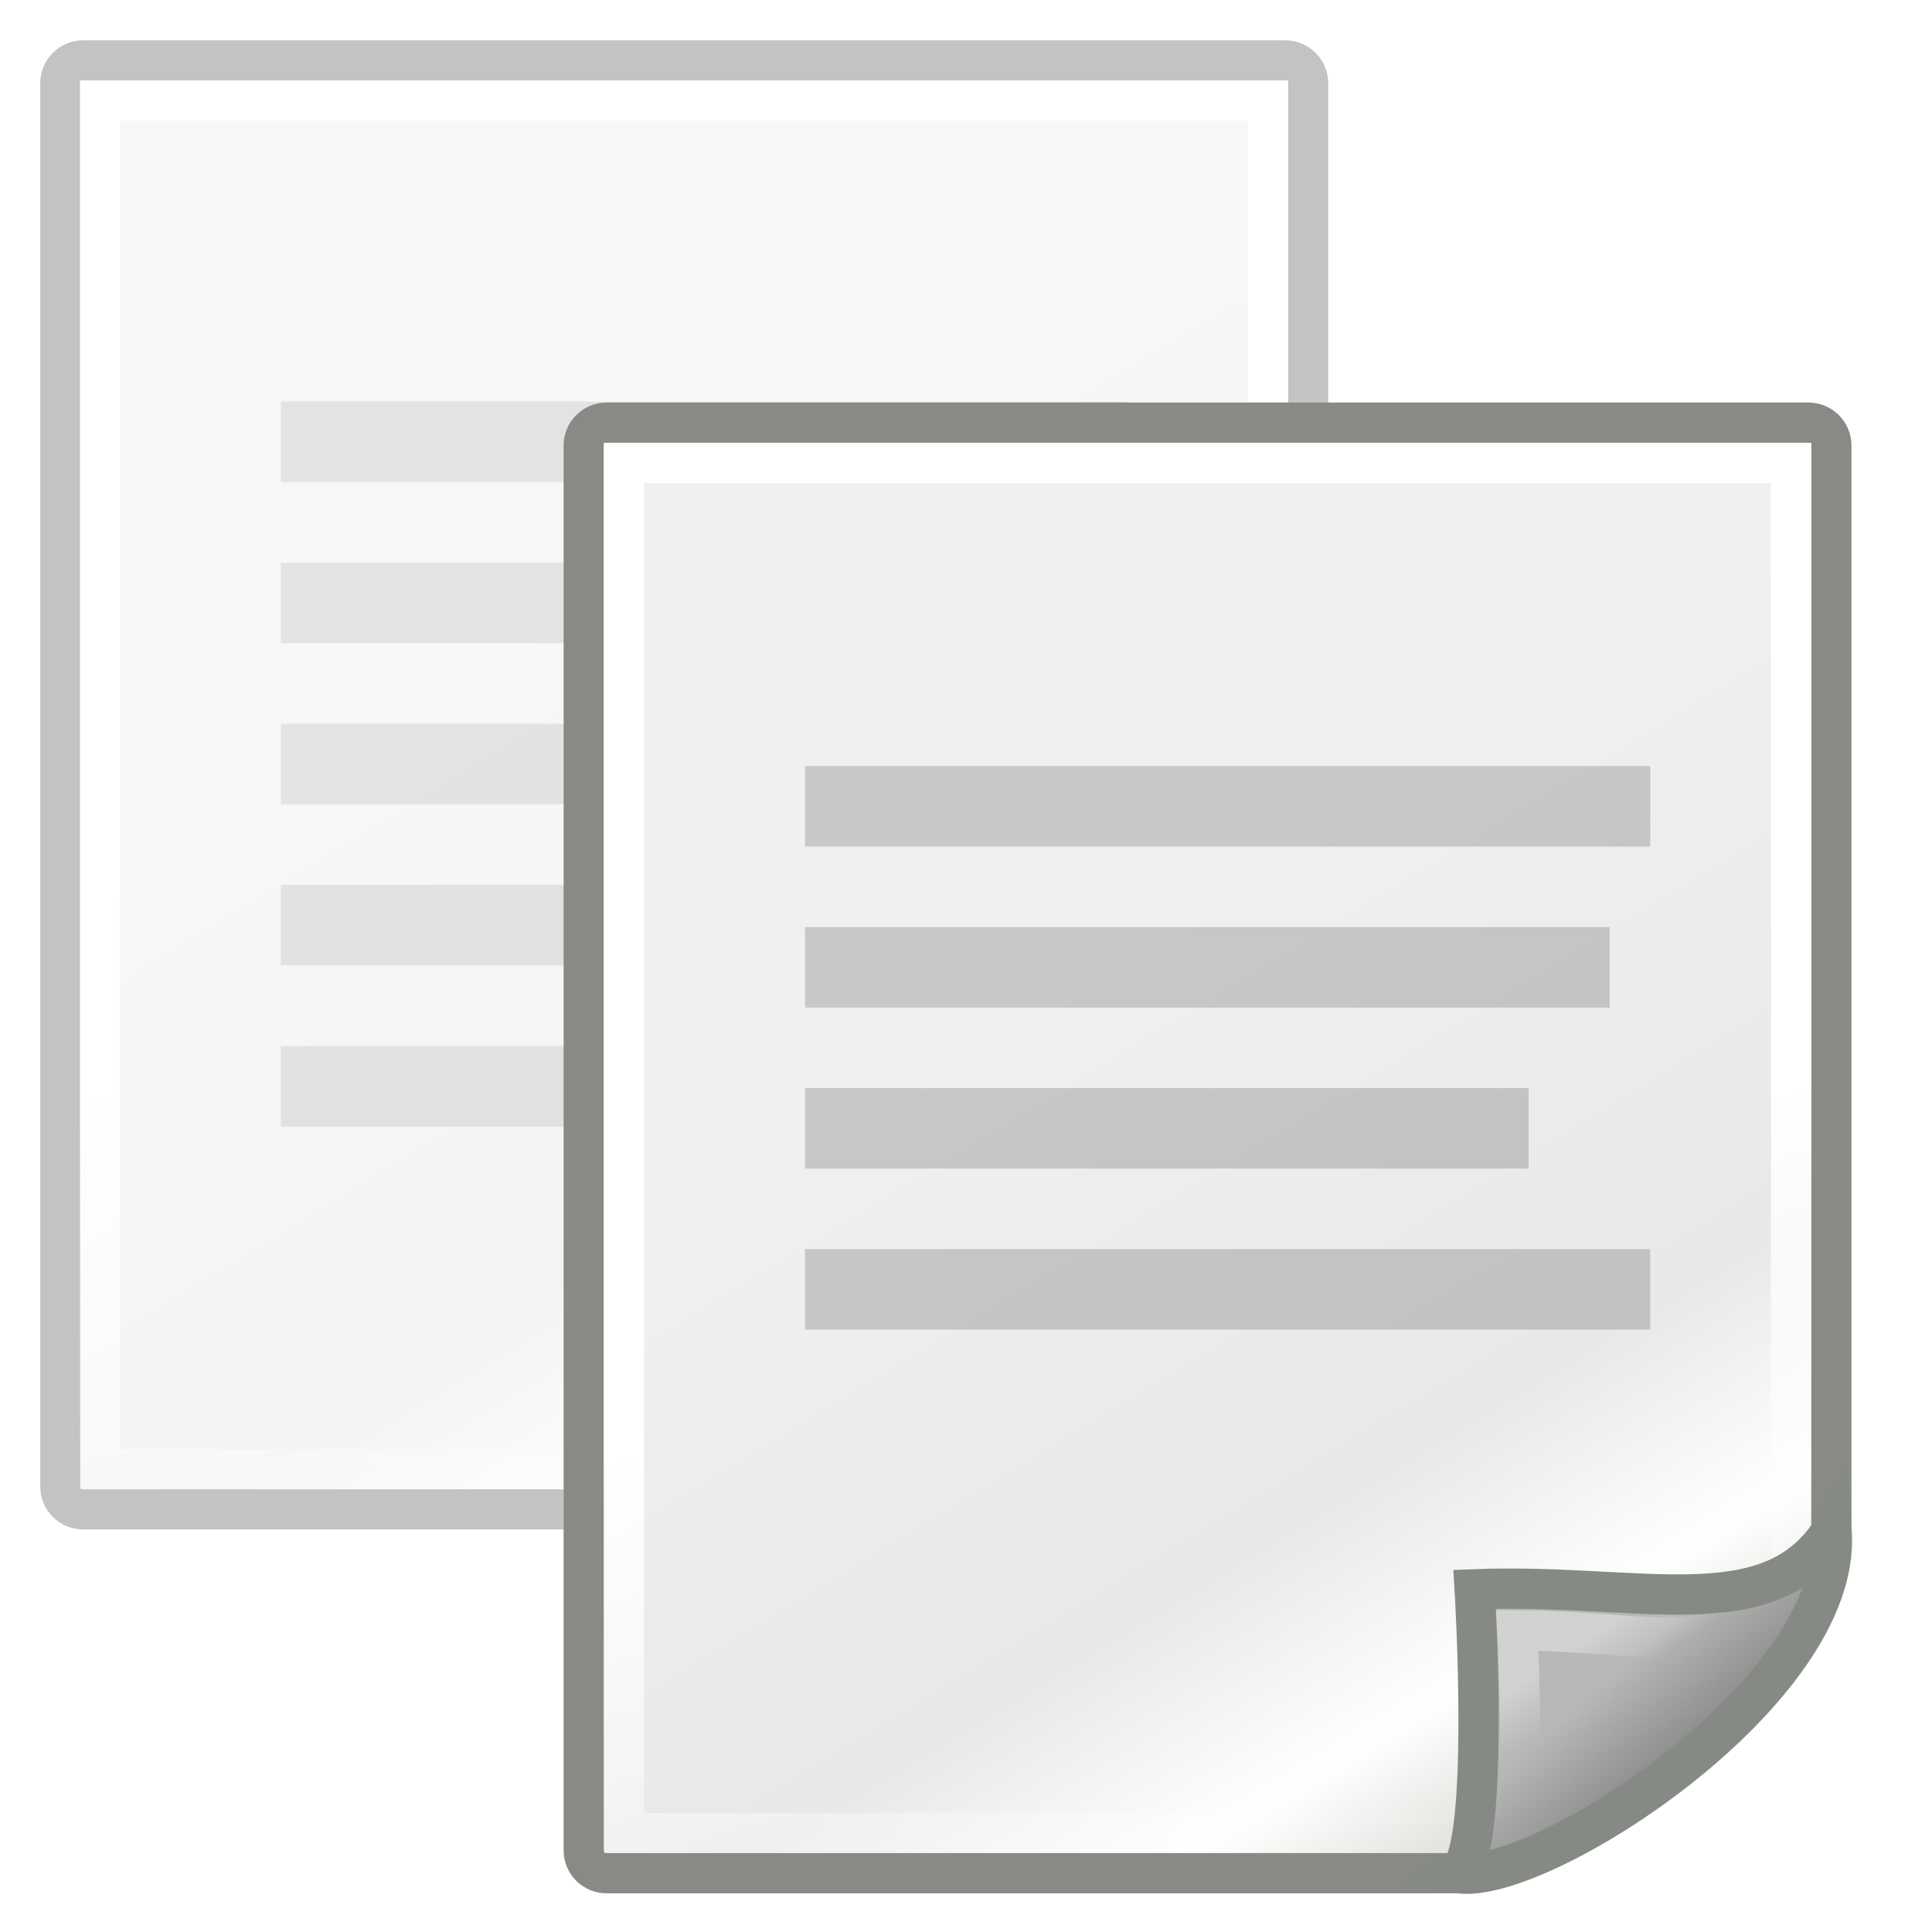
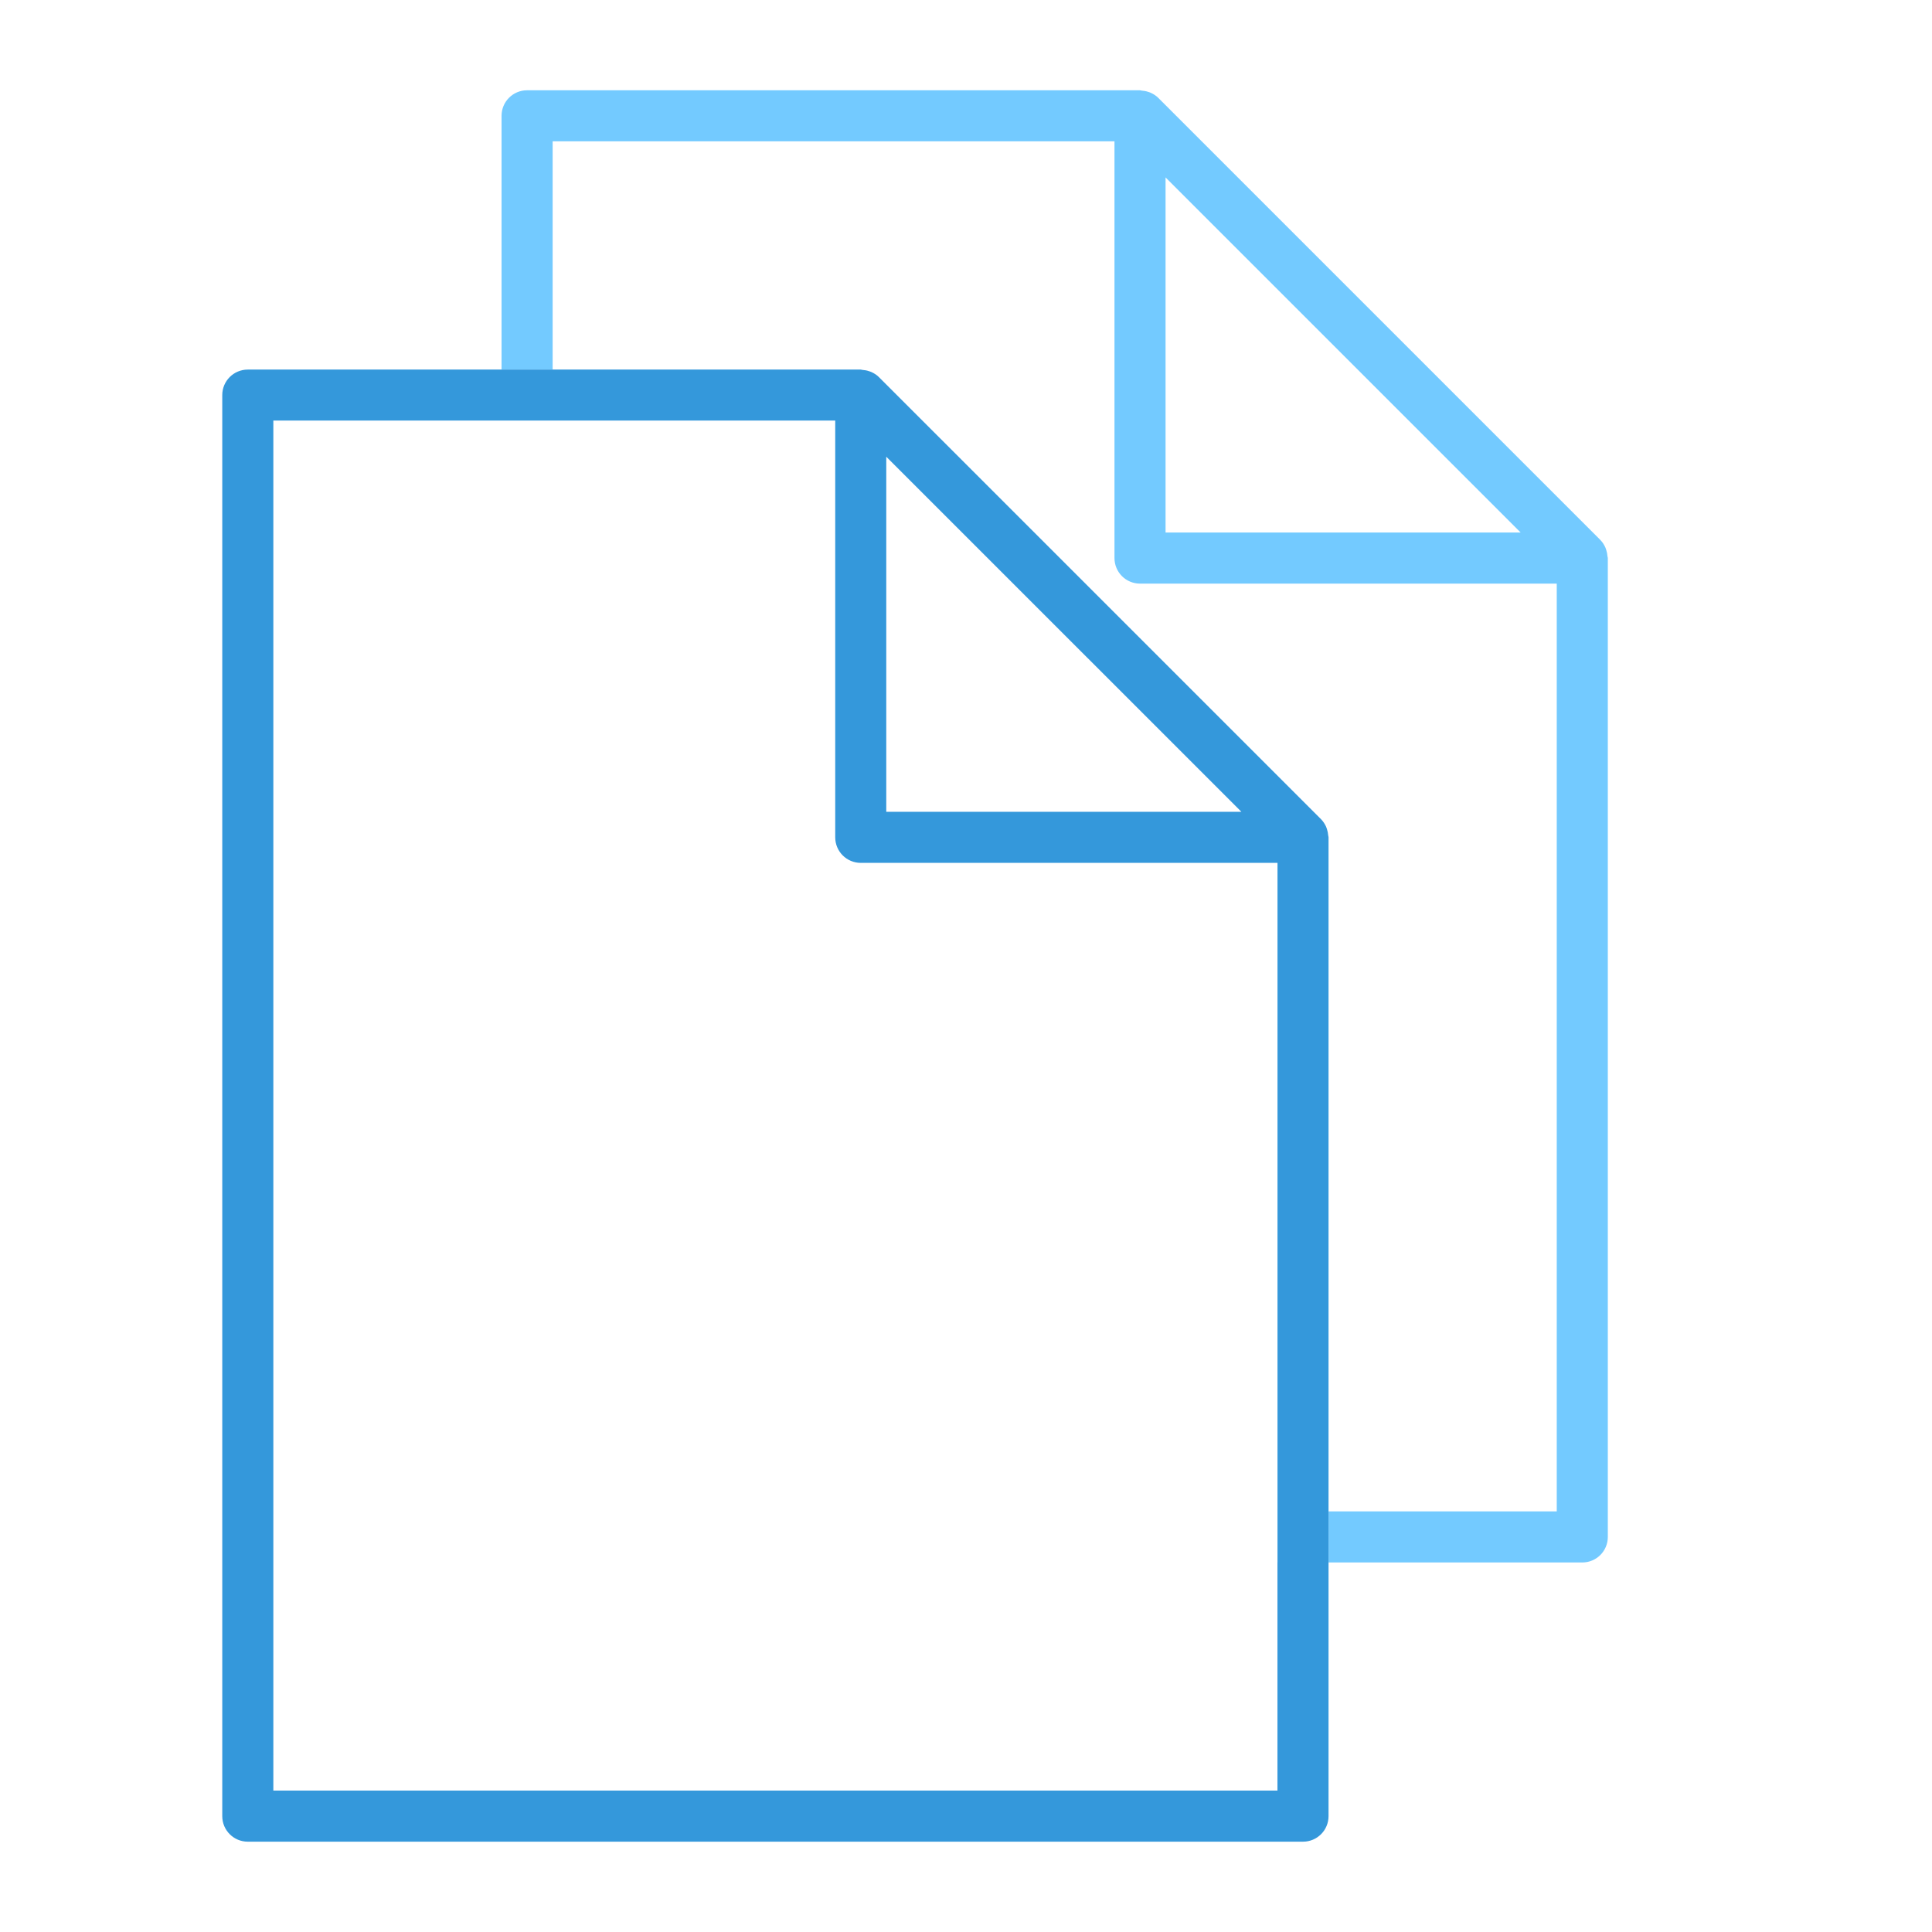
- <svg xmlns="http://www.w3.org/2000/svg" xmlns:xlink="http://www.w3.org/1999/xlink" width="48px" height="48px" id="svg4198">
-   <defs id="defs4200">
-     <linearGradient id="linearGradient15218">
-       <stop style="stop-color:#f0f0ef;stop-opacity:1;" offset="0" id="stop15220" />
-       <stop id="stop2269" offset="0.599" style="stop-color:#e8e8e8;stop-opacity:1;" />
-       <stop id="stop2267" offset="0.828" style="stop-color:#ffffff;stop-opacity:1;" />
-       <stop style="stop-color:#d8d8d3;stop-opacity:1;" offset="1" id="stop15222" />
-     </linearGradient>
-     <linearGradient id="linearGradient2259">
-       <stop style="stop-color:#ffffff;stop-opacity:1;" offset="0" id="stop2261" />
-       <stop style="stop-color:#ffffff;stop-opacity:0;" offset="1" id="stop2263" />
-     </linearGradient>
-     <linearGradient id="linearGradient2224">
-       <stop style="stop-color:#7c7c7c;stop-opacity:1;" offset="0" id="stop2226" />
-       <stop style="stop-color:#b8b8b8;stop-opacity:1;" offset="1" id="stop2228" />
-     </linearGradient>
-     <linearGradient xlink:href="#linearGradient2224" id="linearGradient2230" x1="35.997" y1="40.458" x2="33.665" y2="37.771" gradientUnits="userSpaceOnUse" gradientTransform="translate(6.161836,4.033411)" />
-     <linearGradient id="linearGradient2251">
-       <stop style="stop-color:#ffffff;stop-opacity:1;" offset="0" id="stop2253" />
-       <stop style="stop-color:#ffffff;stop-opacity:0;" offset="1" id="stop2255" />
-     </linearGradient>
-     <linearGradient xlink:href="#linearGradient2251" id="linearGradient2257" x1="33.396" y1="36.921" x2="34.17" y2="38.07" gradientUnits="userSpaceOnUse" gradientTransform="translate(6.161836,3.658411)" />
-     <linearGradient xlink:href="#linearGradient15218" id="linearGradient4258" gradientUnits="userSpaceOnUse" gradientTransform="matrix(1.065698,0,0,0.987595,-8.54832,-4.891713)" x1="22.308" y1="18.992" x2="35.785" y2="39.498" />
-     <linearGradient xlink:href="#linearGradient2259" id="linearGradient4260" gradientUnits="userSpaceOnUse" gradientTransform="matrix(0.998504,0,0,0.998246,-6.970391,-4.892901)" x1="26.076" y1="26.697" x2="30.811" y2="42.007" />
-     <linearGradient xlink:href="#linearGradient2259" id="linearGradient13651" gradientUnits="userSpaceOnUse" gradientTransform="matrix(0.999421,0,0,1,5.991319,4.033411)" x1="26.076" y1="26.697" x2="30.811" y2="42.007" />
-     <linearGradient xlink:href="#linearGradient15218" id="linearGradient13653" gradientUnits="userSpaceOnUse" gradientTransform="matrix(1.067236,0,0,0.989276,4.391684,4.035227)" x1="22.308" y1="18.992" x2="35.785" y2="39.498" />
-   </defs>
-   <g id="layer1">
-     <g id="g4268" style="opacity:0.5" transform="matrix(1.001508,0,0,1.000616,-5.002205e-2,-6.304895e-2)">
-       <rect y="34.033" x="20.162" height="2" width="13" id="rect2279" style="opacity:0.17;color:#000000;fill:#000000;fill-opacity:1;fill-rule:evenodd;stroke:none;stroke-width:1;stroke-linecap:butt;stroke-linejoin:miter;marker:none;marker-start:none;marker-mid:none;marker-end:none;stroke-miterlimit:4;stroke-dasharray:none;stroke-dashoffset:0;stroke-opacity:1;visibility:visible;display:inline;overflow:visible" />
-       <rect ry="0.566" rx="0.566" y="1.563" x="1.548" height="35.977" width="30.952" id="rect4238" style="opacity:1;fill:url(#linearGradient4258);fill-opacity:1;fill-rule:evenodd;stroke:#888a85;stroke-width:0.999;stroke-linecap:butt;stroke-linejoin:miter;stroke-miterlimit:4;stroke-dasharray:none;stroke-dashoffset:0;stroke-opacity:1" />
-       <rect ry="0" rx="0" y="2.561" x="2.533" height="33.981" width="28.971" id="rect4240" style="opacity:1;fill:none;fill-opacity:1;fill-rule:evenodd;stroke:url(#linearGradient4260);stroke-width:0.999;stroke-linecap:butt;stroke-linejoin:miter;stroke-miterlimit:4;stroke-dasharray:none;stroke-dashoffset:0;stroke-opacity:1" />
-       <rect y="10.033" x="7.016" height="2" width="21" id="rect4248" style="opacity:0.17;color:#000000;fill:#000000;fill-opacity:1;fill-rule:evenodd;stroke:none;stroke-width:1;stroke-linecap:butt;stroke-linejoin:miter;marker:none;marker-start:none;marker-mid:none;marker-end:none;stroke-miterlimit:4;stroke-dasharray:none;stroke-dashoffset:0;stroke-opacity:1;visibility:visible;display:inline;overflow:visible" />
-       <rect style="opacity:0.17;color:#000000;fill:#000000;fill-opacity:1;fill-rule:evenodd;stroke:none;stroke-width:1;stroke-linecap:butt;stroke-linejoin:miter;marker:none;marker-start:none;marker-mid:none;marker-end:none;stroke-miterlimit:4;stroke-dasharray:none;stroke-dashoffset:0;stroke-opacity:1;visibility:visible;display:inline;overflow:visible" id="rect4250" width="20" height="2" x="7.016" y="14.033" />
-       <rect y="18.033" x="7.016" height="2" width="18" id="rect4252" style="opacity:0.17;color:#000000;fill:#000000;fill-opacity:1;fill-rule:evenodd;stroke:none;stroke-width:1;stroke-linecap:butt;stroke-linejoin:miter;marker:none;marker-start:none;marker-mid:none;marker-end:none;stroke-miterlimit:4;stroke-dasharray:none;stroke-dashoffset:0;stroke-opacity:1;visibility:visible;display:inline;overflow:visible" />
-       <rect style="opacity:0.17;color:#000000;fill:#000000;fill-opacity:1;fill-rule:evenodd;stroke:none;stroke-width:1;stroke-linecap:butt;stroke-linejoin:miter;marker:none;marker-start:none;marker-mid:none;marker-end:none;stroke-miterlimit:4;stroke-dasharray:none;stroke-dashoffset:0;stroke-opacity:1;visibility:visible;display:inline;overflow:visible" id="rect4254" width="21" height="2" x="7.016" y="22.033" />
-       <rect y="26.033" x="7.016" height="2" width="13" id="rect4256" style="opacity:0.17;color:#000000;fill:#000000;fill-opacity:1;fill-rule:evenodd;stroke:none;stroke-width:1;stroke-linecap:butt;stroke-linejoin:miter;marker:none;marker-start:none;marker-mid:none;marker-end:none;stroke-miterlimit:4;stroke-dasharray:none;stroke-dashoffset:0;stroke-opacity:1;visibility:visible;display:inline;overflow:visible" />
-     </g>
-     <g id="g12863">
-       <path style="fill:url(#linearGradient13653);fill-opacity:1;fill-rule:evenodd;stroke:#888a85;stroke-width:1;stroke-linecap:butt;stroke-linejoin:miter;stroke-miterlimit:4;stroke-dashoffset:0;stroke-opacity:1" d="M 15.073,10.501 L 44.929,10.501 C 45.245,10.501 45.499,10.754 45.499,11.068 L 45.499,38.236 C 45.499,40.712 38.619,46.539 36.231,46.539 L 15.073,46.539 C 14.757,46.539 14.503,46.286 14.503,45.971 L 14.503,11.068 C 14.503,10.754 14.757,10.501 15.073,10.501 z " id="rect12413" />
-       <rect ry="0" rx="0" y="11.5" x="15.503" height="34.041" width="28.997" id="rect15244" style="opacity:1;fill:none;fill-opacity:1;fill-rule:evenodd;stroke:url(#linearGradient13651);stroke-width:1;stroke-linecap:butt;stroke-linejoin:miter;stroke-miterlimit:4;stroke-dasharray:none;stroke-dashoffset:0;stroke-opacity:1" />
-       <path id="path2210" d="M 36.221,46.537 C 38.251,46.867 45.81,42.007 45.505,38.039 C 43.942,40.462 40.747,39.326 36.638,39.485 C 36.638,39.485 37.033,46.037 36.221,46.537 z " style="opacity:1;color:#000000;fill:url(#linearGradient2230);fill-opacity:1;fill-rule:evenodd;stroke:#868a84;stroke-width:1;stroke-linecap:butt;stroke-linejoin:miter;marker:none;marker-start:none;marker-mid:none;marker-end:none;stroke-miterlimit:4;stroke-dasharray:none;stroke-dashoffset:0;stroke-opacity:1;visibility:visible;display:inline;overflow:visible" />
-       <path style="opacity:0.369;color:#000000;fill:none;fill-opacity:1;fill-rule:evenodd;stroke:url(#linearGradient2257);stroke-width:1;stroke-linecap:butt;stroke-linejoin:miter;marker:none;marker-start:none;marker-mid:none;marker-end:none;stroke-miterlimit:4;stroke-dasharray:none;stroke-dashoffset:0;stroke-opacity:1;visibility:visible;display:inline;overflow:visible" d="M 37.671,44.345 C 39.041,43.662 42.1,42.199 43.399,40.318 C 41.803,40.998 40.451,40.527 37.697,40.508 C 37.697,40.508 37.859,43.57 37.671,44.345 z " id="path2247" />
-       <rect y="19.033" x="20" height="2" width="21" id="rect2271" style="opacity:0.17;color:#000000;fill:#000000;fill-opacity:1;fill-rule:evenodd;stroke:none;stroke-width:1;stroke-linecap:butt;stroke-linejoin:miter;marker:none;marker-start:none;marker-mid:none;marker-end:none;stroke-miterlimit:4;stroke-dasharray:none;stroke-dashoffset:0;stroke-opacity:1;visibility:visible;display:inline;overflow:visible" />
-       <rect style="opacity:0.17;color:#000000;fill:#000000;fill-opacity:1;fill-rule:evenodd;stroke:none;stroke-width:1;stroke-linecap:butt;stroke-linejoin:miter;marker:none;marker-start:none;marker-mid:none;marker-end:none;stroke-miterlimit:4;stroke-dasharray:none;stroke-dashoffset:0;stroke-opacity:1;visibility:visible;display:inline;overflow:visible" id="rect2273" width="19.992" height="2" x="20" y="23.033" />
-       <rect y="27.033" x="20" height="2" width="17.977" id="rect2275" style="opacity:0.17;color:#000000;fill:#000000;fill-opacity:1;fill-rule:evenodd;stroke:none;stroke-width:1;stroke-linecap:butt;stroke-linejoin:miter;marker:none;marker-start:none;marker-mid:none;marker-end:none;stroke-miterlimit:4;stroke-dasharray:none;stroke-dashoffset:0;stroke-opacity:1;visibility:visible;display:inline;overflow:visible" />
-       <rect style="opacity:0.17;color:#000000;fill:#000000;fill-opacity:1;fill-rule:evenodd;stroke:none;stroke-width:1;stroke-linecap:butt;stroke-linejoin:miter;marker:none;marker-start:none;marker-mid:none;marker-end:none;stroke-miterlimit:4;stroke-dasharray:none;stroke-dashoffset:0;stroke-opacity:1;visibility:visible;display:inline;overflow:visible" id="rect2277" width="21" height="2" x="20" y="31.033" />
-     </g>
+ <svg xmlns="http://www.w3.org/2000/svg" version="1.1" id="svg4198" x="0px" y="0px" width="48px" height="48px" viewBox="0 0 48 48" enable-background="new 0 0 48 48" xml:space="preserve">
+   <g>
+     <path fill="none" d="M21.426,9.19c0.056,0.004,0.109,0.014,0.161,0.031c0.021,0.007,0.042,0.012,0.062,0.022   c0.065,0.03,0.13,0.068,0.185,0.124l10.987,10.987c0.055,0.055,0.095,0.119,0.126,0.187c0.008,0.02,0.012,0.039,0.021,0.059   c0.018,0.053,0.027,0.107,0.032,0.165c0.001,0.012,0.008,0.025,0.007,0.039V37.55h5.67V14.499H28.324   c-0.351,0-0.635-0.284-0.635-0.635V3.511H13.73v5.671h7.654C21.399,9.182,21.411,9.188,21.426,9.19z" />
+     <polygon fill="none" points="22.019,11.347 22.019,20.169 30.842,20.169  " />
+     <path fill="none" d="M21.386,21.438c-0.351,0-0.635-0.284-0.635-0.635V10.449H13.73V37.55h18.008V21.438H21.386z" />
+     <polygon fill="none" points="28.958,13.23 37.78,13.23 28.958,4.408  " />
+     <path fill="none" d="M12.461,38.184V10.449h-5.67v34.038h24.947v-5.669H13.095C12.745,38.818,12.461,38.535,12.461,38.184z" />
+     <path fill="#73CAFF" d="M39.938,13.826c-0.004-0.057-0.015-0.112-0.032-0.165c-0.008-0.02-0.013-0.04-0.021-0.059   c-0.031-0.067-0.07-0.131-0.125-0.187L28.773,2.428c-0.055-0.055-0.12-0.094-0.186-0.124c-0.021-0.01-0.04-0.015-0.062-0.022   c-0.052-0.018-0.105-0.027-0.161-0.031c-0.016-0.002-0.026-0.008-0.042-0.008H13.095c-0.351,0-0.634,0.284-0.634,0.634v6.305h1.269   V3.511h13.959v10.354c0,0.351,0.284,0.635,0.635,0.635h10.353V37.55h-5.67v1.269h6.305c0.35,0,0.634-0.283,0.634-0.635V13.864   C39.947,13.851,39.939,13.838,39.938,13.826z M28.958,13.23V4.408l8.822,8.822H28.958z" />
+     <path fill="#3498DB" d="M33,20.764c-0.005-0.057-0.015-0.112-0.032-0.165c-0.009-0.02-0.013-0.04-0.021-0.059   c-0.031-0.067-0.071-0.131-0.126-0.187L21.834,9.367c-0.055-0.055-0.119-0.094-0.185-0.124c-0.021-0.01-0.041-0.015-0.062-0.022   c-0.052-0.018-0.105-0.027-0.161-0.031c-0.016-0.002-0.027-0.008-0.042-0.008H13.73h-1.269H6.157c-0.352,0-0.635,0.284-0.635,0.634   v35.306c0,0.351,0.284,0.634,0.635,0.634h26.215c0.351,0,0.635-0.283,0.635-0.634v-6.304V37.55V20.803   C33.008,20.789,33.001,20.776,33,20.764z M22.019,11.347l8.823,8.822h-8.823V11.347z M31.738,38.818v5.669H6.791V10.449h5.67h1.269   h7.021v10.354c0,0.351,0.284,0.635,0.635,0.635h10.353V37.55V38.818z" />
  </g>
</svg>
